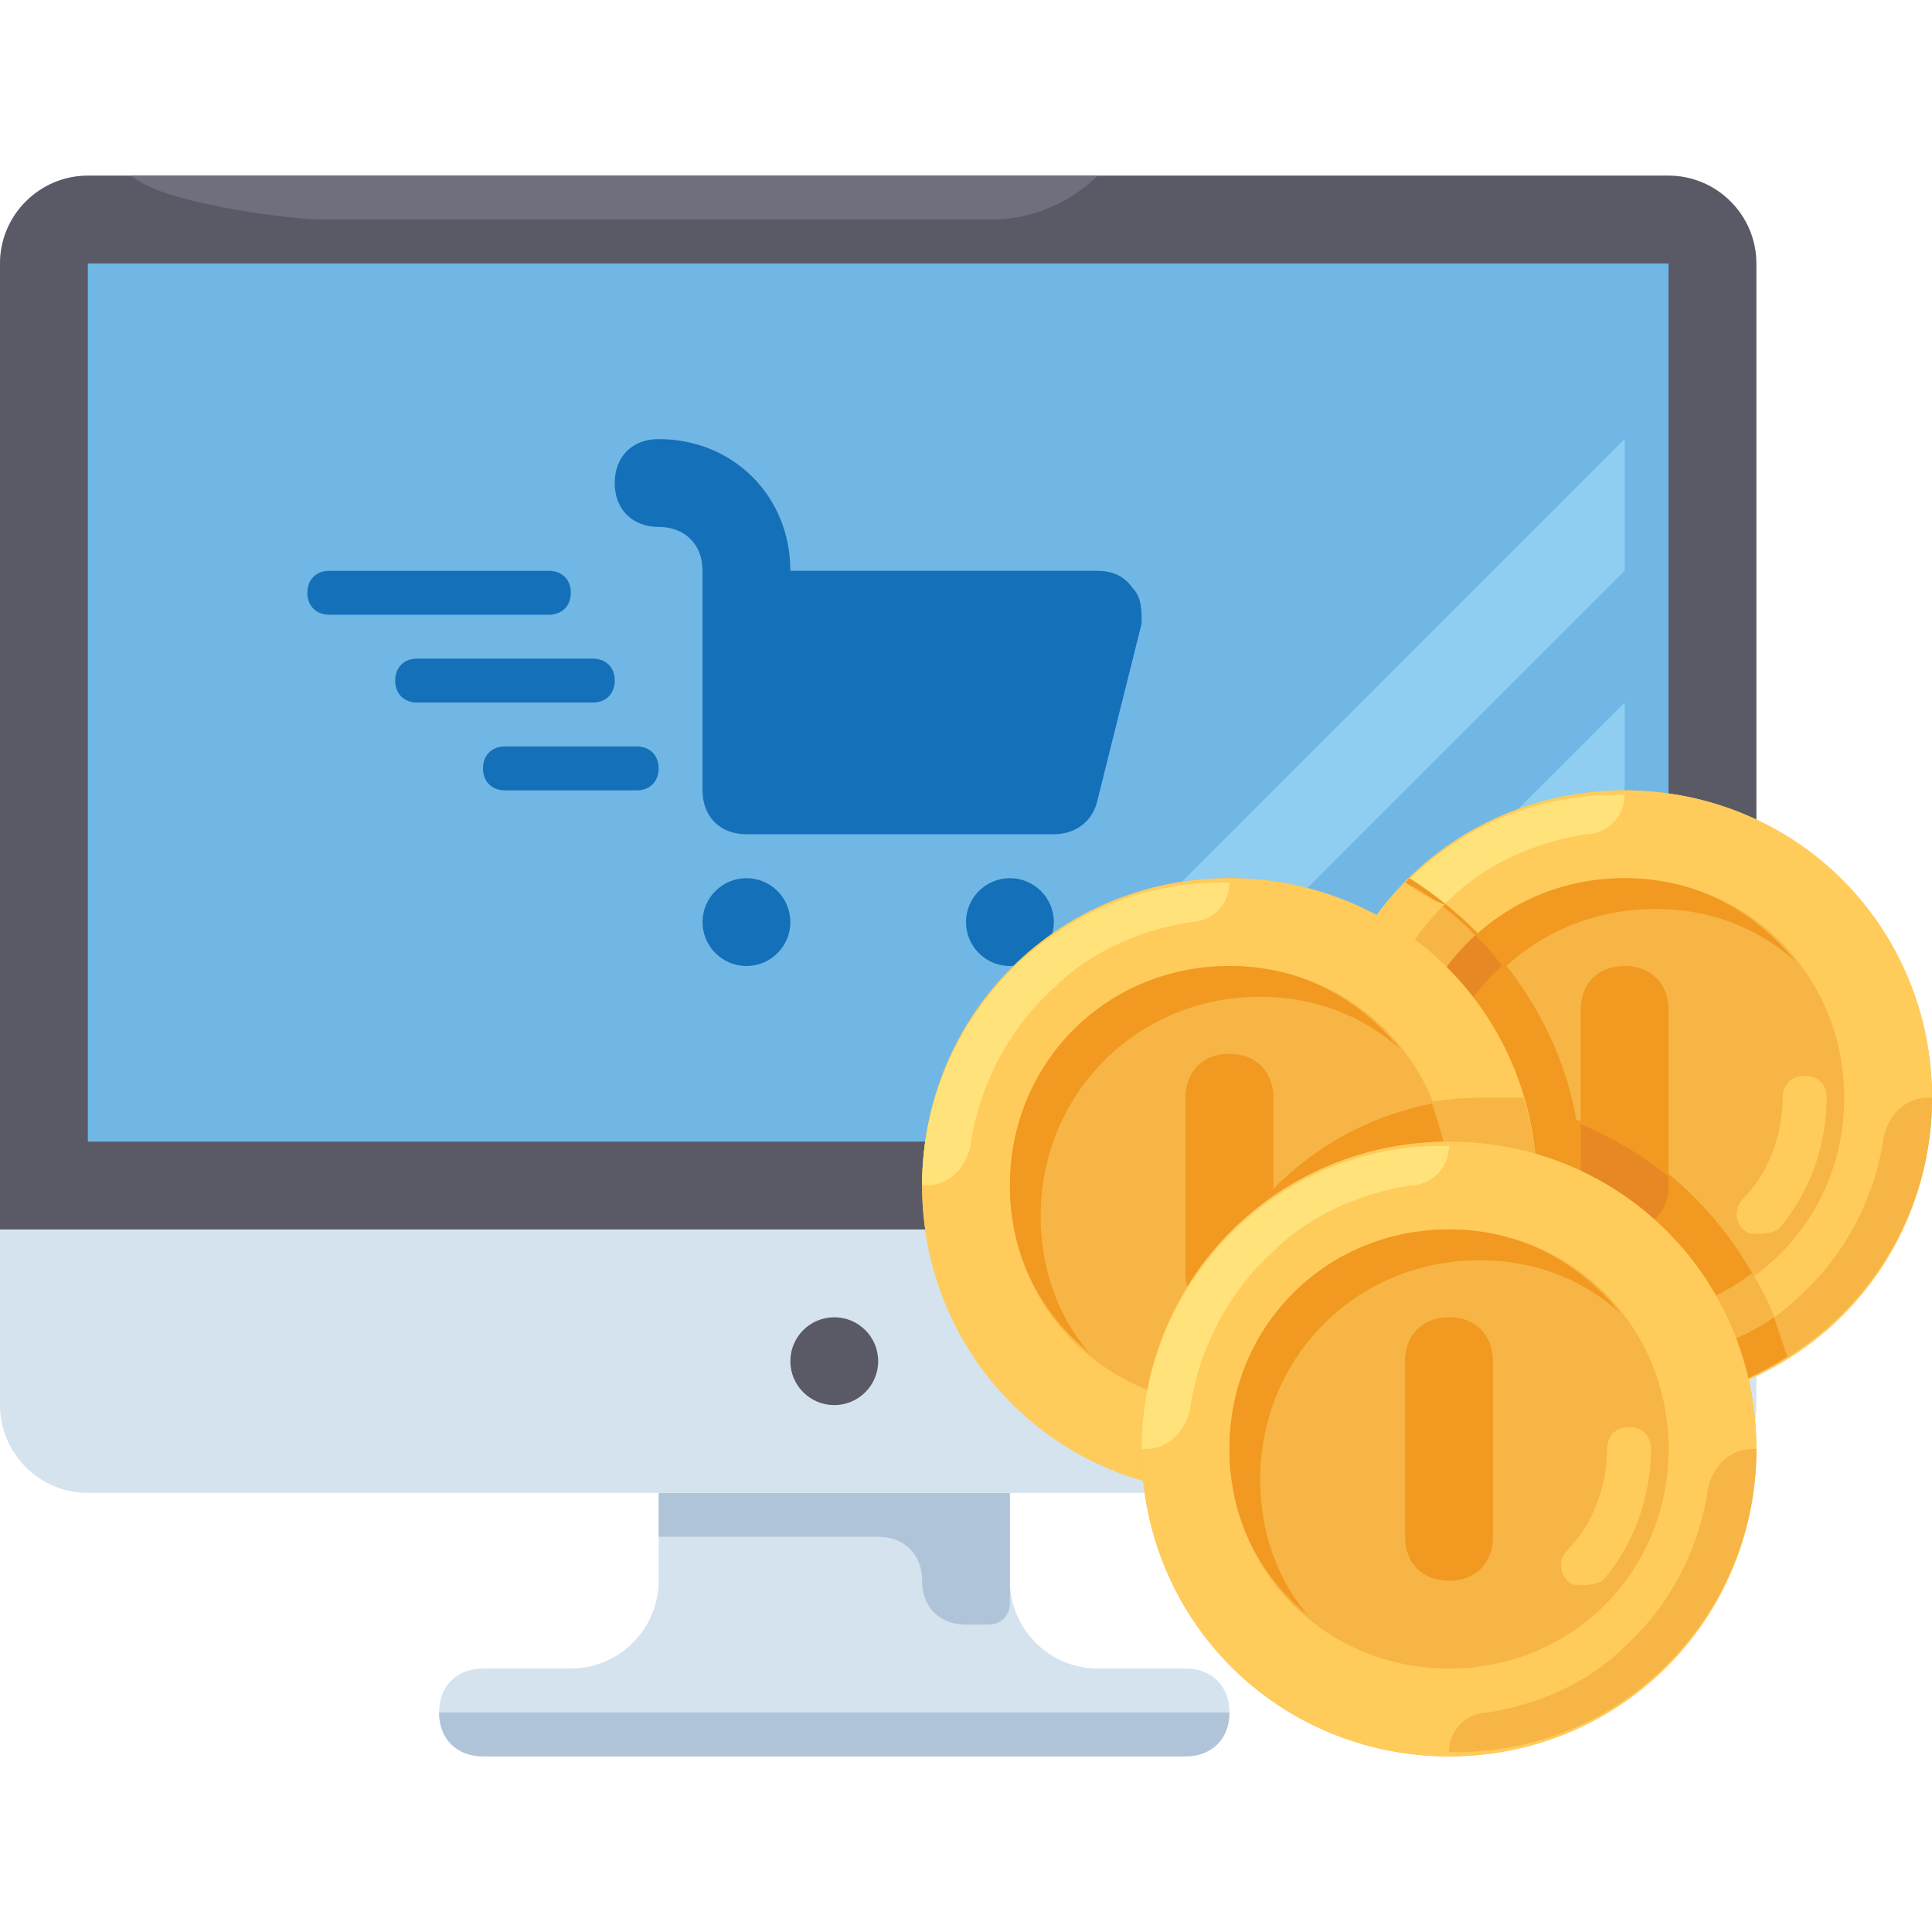
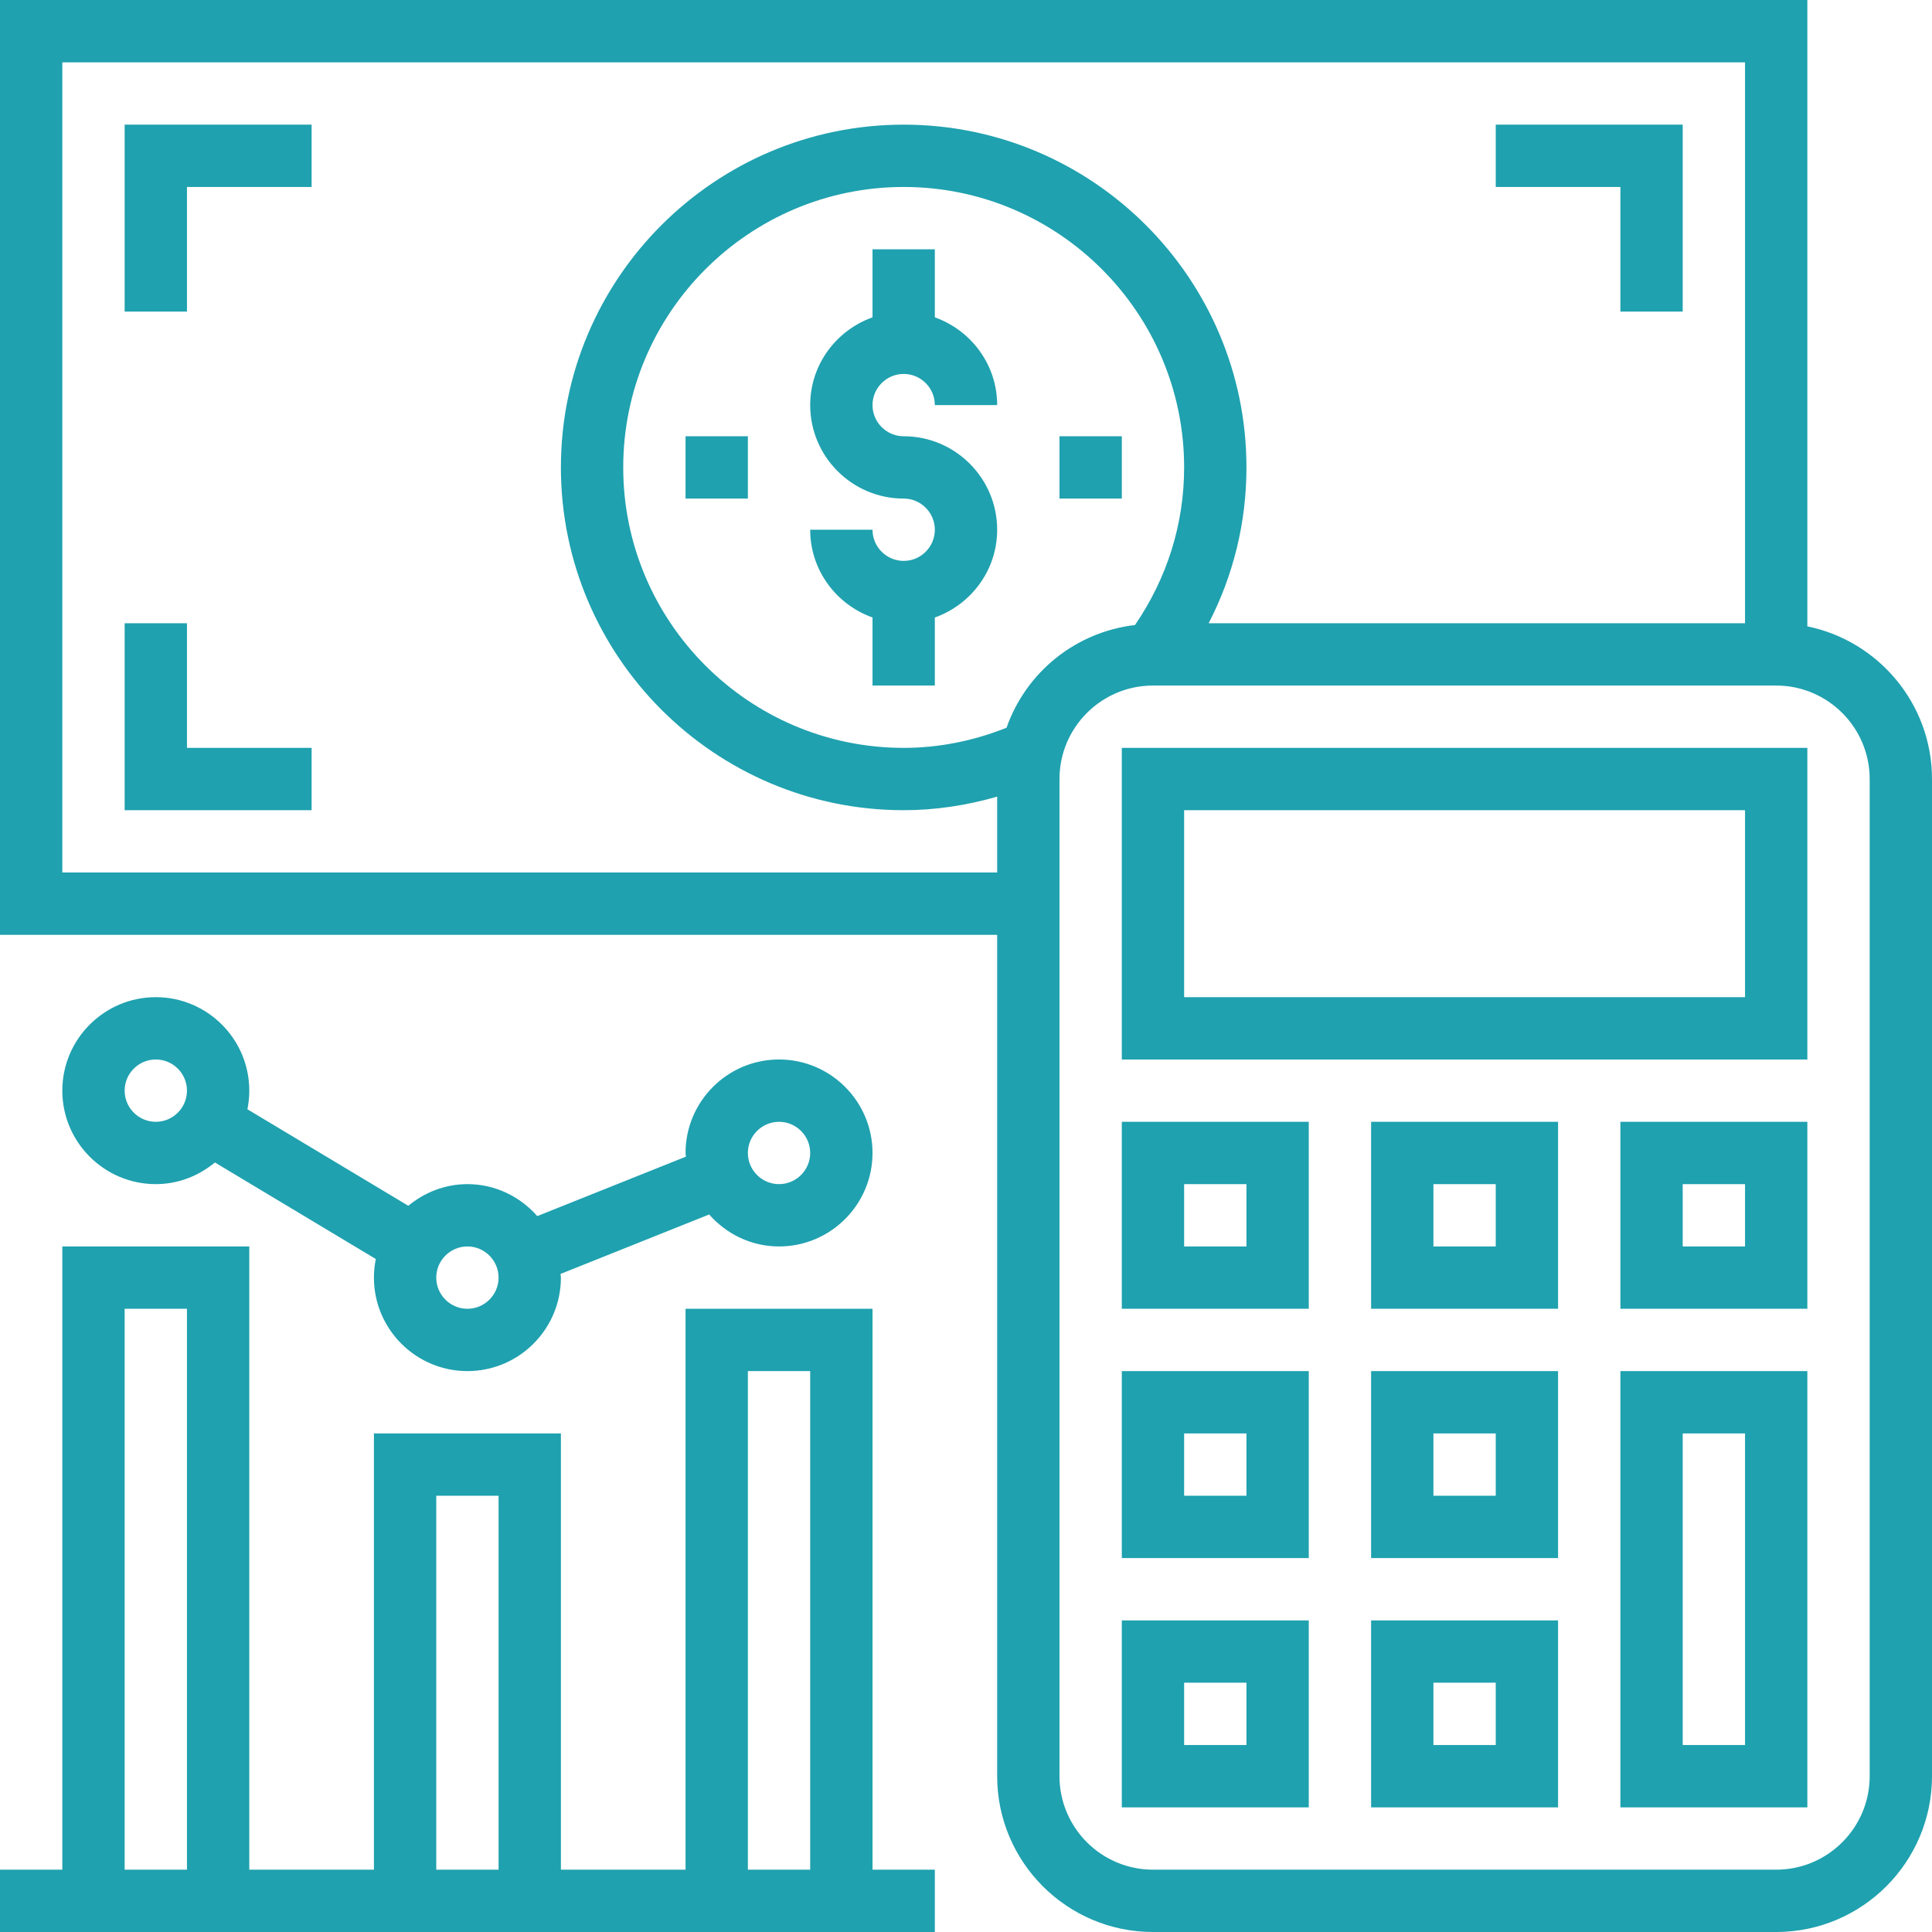
- <svg xmlns="http://www.w3.org/2000/svg" width="100" height="100" viewBox="0 0 512 512">
-   <path d="M267.636 418.909v-23.273h-93.091v23.273c0 12.8-10.473 23.273-23.273 23.273H128c-6.982 0-11.636 4.655-11.636 11.636 0 6.982 4.655 11.636 11.636 11.636h186.182c6.982 0 11.636-4.655 11.636-11.636 0-6.982-4.655-11.636-11.636-11.636h-23.273c-12.8 0-23.273-10.473-23.273-23.273z" fill="#d5e3ef" />
-   <path d="M174.545 395.636v11.636h58.182c6.982 0 11.636 4.655 11.636 11.636 0 6.982 4.655 11.636 11.636 11.636h5.818c3.491 0 5.818-2.327 5.818-5.818v-29.091h-93.09zm139.637 69.819H128c-6.982 0-11.636-4.655-11.636-11.636h209.455c-.001 6.981-4.655 11.636-11.637 11.636z" fill="#b0c4d9" />
-   <path d="M442.182 395.636H23.273C10.473 395.636 0 385.164 0 372.364V69.818c0-12.8 10.473-23.273 23.273-23.273h418.909c12.8 0 23.273 10.473 23.273 23.273v302.545c0 12.801-10.473 23.273-23.273 23.273z" fill="#d5e3ef" />
-   <g fill="#595a66">
-     <path d="M465.455 325.818H0v-256c0-12.8 10.473-23.273 23.273-23.273h418.909c12.8 0 23.273 10.473 23.273 23.273v256z" />
-     <circle cx="221.091" cy="360.727" r="11.636" />
-   </g>
-   <path fill="#70b7e5" d="M23.273 69.818h418.909v232.727H23.273z" />
-   <path d="M418.909 290.909h-93.091l104.727-104.727v93.091c0 6.982-4.654 11.636-11.636 11.636zm-128 0l139.636-139.636v-34.909L256 290.909z" fill="#90cef1" />
-   <path d="M86.109 58.182c-10.473 0-44.218-4.655-51.2-11.636h256c-6.982 6.982-17.455 11.636-27.927 11.636H86.109z" fill="#6f707e" />
-   <g fill="#1470b8">
-     <circle cx="197.818" cy="244.364" r="11.636" />
-     <circle cx="267.636" cy="244.364" r="11.636" />
-     <path d="M300.218 155.927c-2.327-3.491-5.818-4.655-9.309-4.655h-81.455c0-19.782-15.127-34.909-34.909-34.909-6.982 0-11.636 4.655-11.636 11.636 0 6.982 4.655 11.636 11.636 11.636 6.982 0 11.636 4.655 11.636 11.636v58.181c0 6.982 4.655 11.636 11.636 11.636h81.455c5.818 0 10.473-3.491 11.636-9.309l11.636-46.545c.001-3.489.001-6.979-2.326-9.307zm-131.491 53.528h-34.909c-3.491 0-5.818-2.327-5.818-5.818s2.327-5.818 5.818-5.818h34.909c3.491 0 5.818 2.327 5.818 5.818s-2.327 5.818-5.818 5.818zm-11.636-23.273h-46.545c-3.491 0-5.818-2.327-5.818-5.818 0-3.491 2.327-5.818 5.818-5.818h46.545c3.491 0 5.818 2.327 5.818 5.818 0 3.491-2.327 5.818-5.818 5.818zm-11.636-23.273H87.273c-3.491 0-5.818-2.327-5.818-5.818s2.327-5.818 5.818-5.818h58.182c3.491 0 5.818 2.327 5.818 5.818s-2.328 5.818-5.818 5.818z" />
-   </g>
-   <circle cx="430.545" cy="290.909" r="81.455" fill="#f6b545" />
-   <path d="M430.545 209.455c-45.382 0-81.455 36.073-81.455 81.455s36.073 81.455 81.455 81.455S512 336.291 512 290.909s-36.073-81.454-81.455-81.454zm0 139.636c-32.582 0-58.182-25.6-58.182-58.182s25.6-58.182 58.182-58.182 58.182 25.6 58.182 58.182-25.6 58.182-58.182 58.182z" fill="#ffcb5b" />
-   <path d="M430.545 371.2C475.927 372.364 512 335.127 512 290.909h-1.164c-5.818 0-10.473 4.655-11.636 10.473-2.327 16.291-10.473 31.418-22.109 41.891-9.309 9.309-22.109 15.127-36.073 17.455a10.428 10.428 0 0 0-10.473 10.472z" fill="#f6b545" />
-   <path d="M430.545 210.618c-45.382-1.164-81.455 36.073-81.455 80.291h1.164c5.818 0 10.473-4.655 11.636-10.473 2.327-16.291 10.473-31.418 22.109-41.891 9.309-9.309 22.109-15.127 36.073-17.455a10.428 10.428 0 0 0 10.473-10.472z" fill="#ffe27a" />
-   <path d="M380.509 299.055c0-32.582 25.6-58.182 58.182-58.182 13.964 0 26.764 4.655 37.236 13.964-11.636-13.964-26.764-22.109-45.382-22.109-32.582 0-58.182 25.6-58.182 58.182 0 18.618 8.145 33.745 20.945 44.218-8.144-9.31-12.799-22.11-12.799-36.073z" fill="#f19920" />
-   <path d="M465.455 326.982c-1.164 0-2.327 0-3.491-1.164-2.327-2.327-2.327-5.818 0-8.145 6.982-6.982 10.473-17.455 10.473-26.764 0-3.491 2.327-5.818 5.818-5.818s5.818 2.327 5.818 5.818c0 12.8-4.655 25.6-12.8 34.909-2.328 1.164-4.655 1.164-5.818 1.164z" fill="#ffcb5b" />
-   <g fill="#f19920">
-     <path d="M430.545 325.818c-6.982 0-11.636-4.655-11.636-11.636v-46.545c0-6.982 4.655-11.636 11.636-11.636s11.636 4.655 11.636 11.636v46.545c.001 6.982-4.654 11.636-11.636 11.636z" />
-     <path d="M473.6 359.564c-8.145-29.091-29.091-52.364-55.855-62.836-4.655-26.764-22.109-50.036-44.218-64-13.964 15.127-23.273 34.909-23.273 57.018 0 45.382 36.073 81.455 81.455 81.455 15.127 1.163 29.091-3.492 41.891-11.637z" />
-   </g>
-   <path d="M393.309 335.127c-8.145-10.473-13.964-23.273-13.964-37.236A56.333 56.333 0 0 1 397.963 256c-2.327-3.491-4.655-5.818-6.982-8.145-11.636 10.473-18.618 25.6-18.618 43.055.001 18.617 8.146 33.745 20.946 44.217zm25.6-37.236v16.291c0 6.982 4.655 11.636 11.636 11.636s11.636-4.655 11.636-11.636v-2.327c-6.981-5.819-15.126-10.473-23.272-13.964z" fill="#e78825" />
-   <path d="M473.6 359.564c-2.327-8.145-4.655-15.127-9.309-22.109-9.309 6.982-20.945 11.636-33.745 11.636-32.582 0-58.182-25.6-58.182-58.182 0-17.455 6.982-32.582 18.618-43.055-5.818-5.818-11.636-10.473-18.618-13.964-13.964 15.127-23.273 34.909-23.273 57.018 0 45.382 36.073 81.455 81.455 81.455 16.29.001 30.254-4.654 43.054-12.799z" fill="#f6b545" />
-   <path d="M470.109 349.091c-8.145 5.818-18.618 9.309-29.091 11.636-5.818 1.164-10.473 5.818-10.473 11.636 16.291 0 30.255-4.655 43.055-12.8l-3.491-10.472z" fill="#f19920" />
-   <path d="M372.364 233.891c-13.964 15.127-23.273 34.909-23.273 57.018h1.164c5.818 0 10.473-4.655 11.636-10.473 2.327-16.291 10.473-30.255 20.945-40.727-3.491-1.164-6.981-3.491-10.472-5.818z" fill="#ffcb5b" />
-   <circle cx="325.818" cy="314.182" r="81.455" fill="#f6b545" />
-   <path d="M314.182 372.364c0 8.145 1.164 15.127 3.491 23.273h8.145c45.382 0 81.455-36.073 81.455-81.455 0-8.145-1.164-15.127-3.491-23.273h-8.145c-45.382 0-81.455 36.073-81.455 81.455z" fill="#f19920" />
-   <path d="M325.818 232.727c-45.382 0-81.455 36.073-81.455 81.455s36.073 81.455 81.455 81.455 81.455-36.073 81.455-81.455-36.073-81.455-81.455-81.455zm0 139.637c-32.582 0-58.182-25.6-58.182-58.182S293.236 256 325.818 256 384 281.6 384 314.182s-25.6 58.182-58.182 58.182z" fill="#ffcb5b" />
-   <path d="M325.818 394.473c45.382 1.164 81.455-36.073 81.455-80.291h-1.164c-5.818 0-10.473 4.655-11.636 10.473-2.327 16.291-10.473 31.418-22.109 41.891-9.309 9.309-22.109 15.127-36.073 17.454a10.43 10.43 0 0 0-10.473 10.473z" fill="#f6b545" />
-   <path d="M325.818 233.891c-45.382-1.164-81.455 36.073-81.455 80.291h1.164c5.818 0 10.473-4.655 11.636-10.473 2.327-16.291 10.473-31.418 22.109-41.891 9.309-9.309 22.109-15.127 36.073-17.455a10.428 10.428 0 0 0 10.473-10.472z" fill="#ffe27a" />
-   <path d="M275.782 322.327c0-32.582 25.6-58.182 58.182-58.182 13.964 0 26.764 4.655 37.236 13.964C359.564 264.145 344.436 256 325.818 256c-32.582 0-58.182 25.6-58.182 58.182 0 18.618 8.145 33.745 20.945 44.218-8.145-9.309-12.799-22.109-12.799-36.073z" fill="#f19920" />
-   <path d="M360.727 350.255c-1.164 0-2.327 0-3.491-1.164-2.327-2.327-2.327-5.818 0-8.145 6.982-6.982 10.473-17.455 10.473-26.764 0-3.491 2.327-5.818 5.818-5.818s5.818 2.327 5.818 5.818c0 12.8-4.655 25.6-12.8 34.909-2.327 1.164-4.654 1.164-5.818 1.164z" fill="#ffcb5b" />
-   <path d="M325.818 349.091c-6.982 0-11.636-4.655-11.636-11.636V290.91c0-6.982 4.655-11.636 11.636-11.636 6.982 0 11.636 4.655 11.636 11.636v46.545c.001 6.981-4.654 11.636-11.636 11.636z" fill="#f19920" />
-   <g fill="#f6b545">
-     <path d="M379.345 292.073c2.327 6.982 4.655 13.964 4.655 22.109 0 32.582-25.6 58.182-58.182 58.182-3.491 0-8.145 0-11.636-1.164v1.164c0 8.145 1.164 15.127 3.491 23.273h8.145c45.382 0 81.455-36.073 81.455-81.455 0-8.145-1.164-15.127-3.491-23.273h-8.145c-5.819 0-10.473 0-16.292 1.164z" />
-     <circle cx="384" cy="384" r="81.455" />
-   </g>
-   <path d="M384 302.545c-45.382 0-81.455 36.073-81.455 81.455s36.073 81.455 81.455 81.455 81.455-36.073 81.455-81.455-36.073-81.455-81.455-81.455zm0 139.637c-32.582 0-58.182-25.6-58.182-58.182s25.6-58.182 58.182-58.182 58.182 25.6 58.182 58.182-25.6 58.182-58.182 58.182z" fill="#ffcb5b" />
-   <path d="M384 464.291c45.382 1.164 81.455-36.073 81.455-80.291h-1.164c-5.818 0-10.473 4.655-11.636 10.473-2.327 16.291-10.473 31.418-22.109 41.891-9.309 9.309-22.109 15.127-36.073 17.455A10.428 10.428 0 0 0 384 464.291z" fill="#f6b545" />
-   <path d="M384 303.709c-45.382-1.164-81.455 36.073-81.455 80.291h1.164c5.818 0 10.473-4.655 11.636-10.473 2.327-16.291 10.473-31.418 22.109-41.891 9.309-9.309 22.109-15.127 36.073-17.455A10.428 10.428 0 0 0 384 303.709z" fill="#ffe27a" />
-   <path d="M333.964 392.145c0-32.582 25.6-58.182 58.182-58.182 13.964 0 26.764 4.655 37.236 13.964-11.636-13.964-26.764-22.109-45.382-22.109-32.582 0-58.182 25.6-58.182 58.182 0 18.618 8.145 33.745 20.945 44.218-8.145-9.309-12.799-22.109-12.799-36.073z" fill="#f19920" />
-   <path d="M418.909 420.073c-1.164 0-2.327 0-3.491-1.164-2.327-2.327-2.327-5.818 0-8.145 6.982-6.982 10.473-17.455 10.473-26.764 0-3.491 2.327-5.818 5.818-5.818s5.818 2.327 5.818 5.818c0 12.8-4.655 25.6-12.8 34.909-2.327 1.164-4.654 1.164-5.818 1.164z" fill="#ffcb5b" />
-   <path d="M384 418.909c-6.982 0-11.636-4.655-11.636-11.636v-46.545c0-6.982 4.655-11.636 11.636-11.636 6.982 0 11.636 4.655 11.636 11.636v46.545c0 6.982-4.654 11.636-11.636 11.636z" fill="#f19920" />
+ <svg xmlns="http://www.w3.org/2000/svg" width="100" height="100" fill="#1fa1af" viewBox="0 0 496 496">
+   <path d="M232 112c-4.408 0-8-3.592-8-8s3.592-8 8-8 8 3.592 8 8h16c0-10.416-6.712-19.216-16-22.528V64h-16v17.472c-9.288 3.312-16 12.112-16 22.528 0 13.232 10.768 24 24 24 4.408 0 8 3.592 8 8s-3.592 8-8 8-8-3.592-8-8h-16c0 10.416 6.712 19.216 16 22.528V176h16v-17.472c9.288-3.312 16-12.112 16-22.528 0-13.232-10.768-24-24-24zM32 32v48h16V48h32V32zm16 160v-32H32v48h48v-16zM384 32v16h32v32h16V32z" />
+   <path d="M464 160.808V0H0v240h256v216c0 22.056 17.944 40 40 40h160c22.056 0 40-17.944 40-40V200c0-19.312-13.768-35.472-32-39.192zM256 224H16V16h432v144H310.304c6.36-12.336 9.696-25.92 9.696-40 0-48.52-39.48-88-88-88s-88 39.48-88 88 39.48 88 88 88c8.184 0 16.2-1.24 24-3.48V224zm2.408-37.168C249.936 190.2 241.08 192 232 192c-39.696 0-72-32.304-72-72s32.304-72 72-72 72 32.304 72 72c0 14.544-4.384 28.448-12.616 40.464a39.846 39.846 0 0 0-32.976 26.368zM480 456c0 13.232-10.768 24-24 24H296c-13.232 0-24-10.768-24-24V200c0-13.232 10.768-24 24-24h160c13.232 0 24 10.768 24 24v256z" />
+   <path d="M416 352v112h48V352h-48zm32 96h-16v-80h16v80zm-96-32v48h48v-48h-48zm32 32h-16v-16h16v16zm-96-32v48h48v-48h-48zm32 32h-16v-16h16v16zm32-96v48h48v-48h-48zm32 32h-16v-16h16v16zm-96-32v48h48v-48h-48zm32 32h-16v-16h16v16zm32-96v48h48v-48h-48zm32 32h-16v-16h16v16zm32-32v48h48v-48h-48zm32 32h-16v-16h16v16zm-160-32v48h48v-48h-48zm32 32h-16v-16h16v16zm-32-128v80h176v-80H288zm160 64H304v-48h144v48zm-248 16c-13.232 0-24 10.768-24 24 0 .32.08.624.096.944l-38.16 15.264C133.536 307.216 127.168 304 120 304c-5.784 0-11.032 2.144-15.176 5.56L63.52 284.784c.312-1.552.48-3.144.48-4.784 0-13.232-10.768-24-24-24s-24 10.768-24 24 10.768 24 24 24c5.784 0 11.032-2.144 15.176-5.56l41.304 24.784A24.055 24.055 0 0 0 96 328c0 13.232 10.768 24 24 24s24-10.768 24-24c0-.32-.08-.624-.096-.944l38.16-15.264c4.4 4.992 10.768 8.208 17.936 8.208 13.232 0 24-10.768 24-24s-10.768-24-24-24zM40 288c-4.408 0-8-3.592-8-8 0-4.408 3.592-8 8-8s8 3.592 8 8c0 4.408-3.592 8-8 8zm80 48c-4.408 0-8-3.592-8-8 0-4.408 3.592-8 8-8s8 3.592 8 8c0 4.408-3.592 8-8 8zm80-32c-4.408 0-8-3.592-8-8 0-4.408 3.592-8 8-8s8 3.592 8 8c0 4.408-3.592 8-8 8z" />
+   <path d="M224 480V336h-48v144h-32V368H96v112H64V320H16v160H0v16h240v-16h-16zm-176 0H32V336h16v144zm80 0h-16v-96h16v96zm80 0h-16V352h16v128zm64-368h16v16h-16zm-96 0h16v16h-16z" />
</svg>
